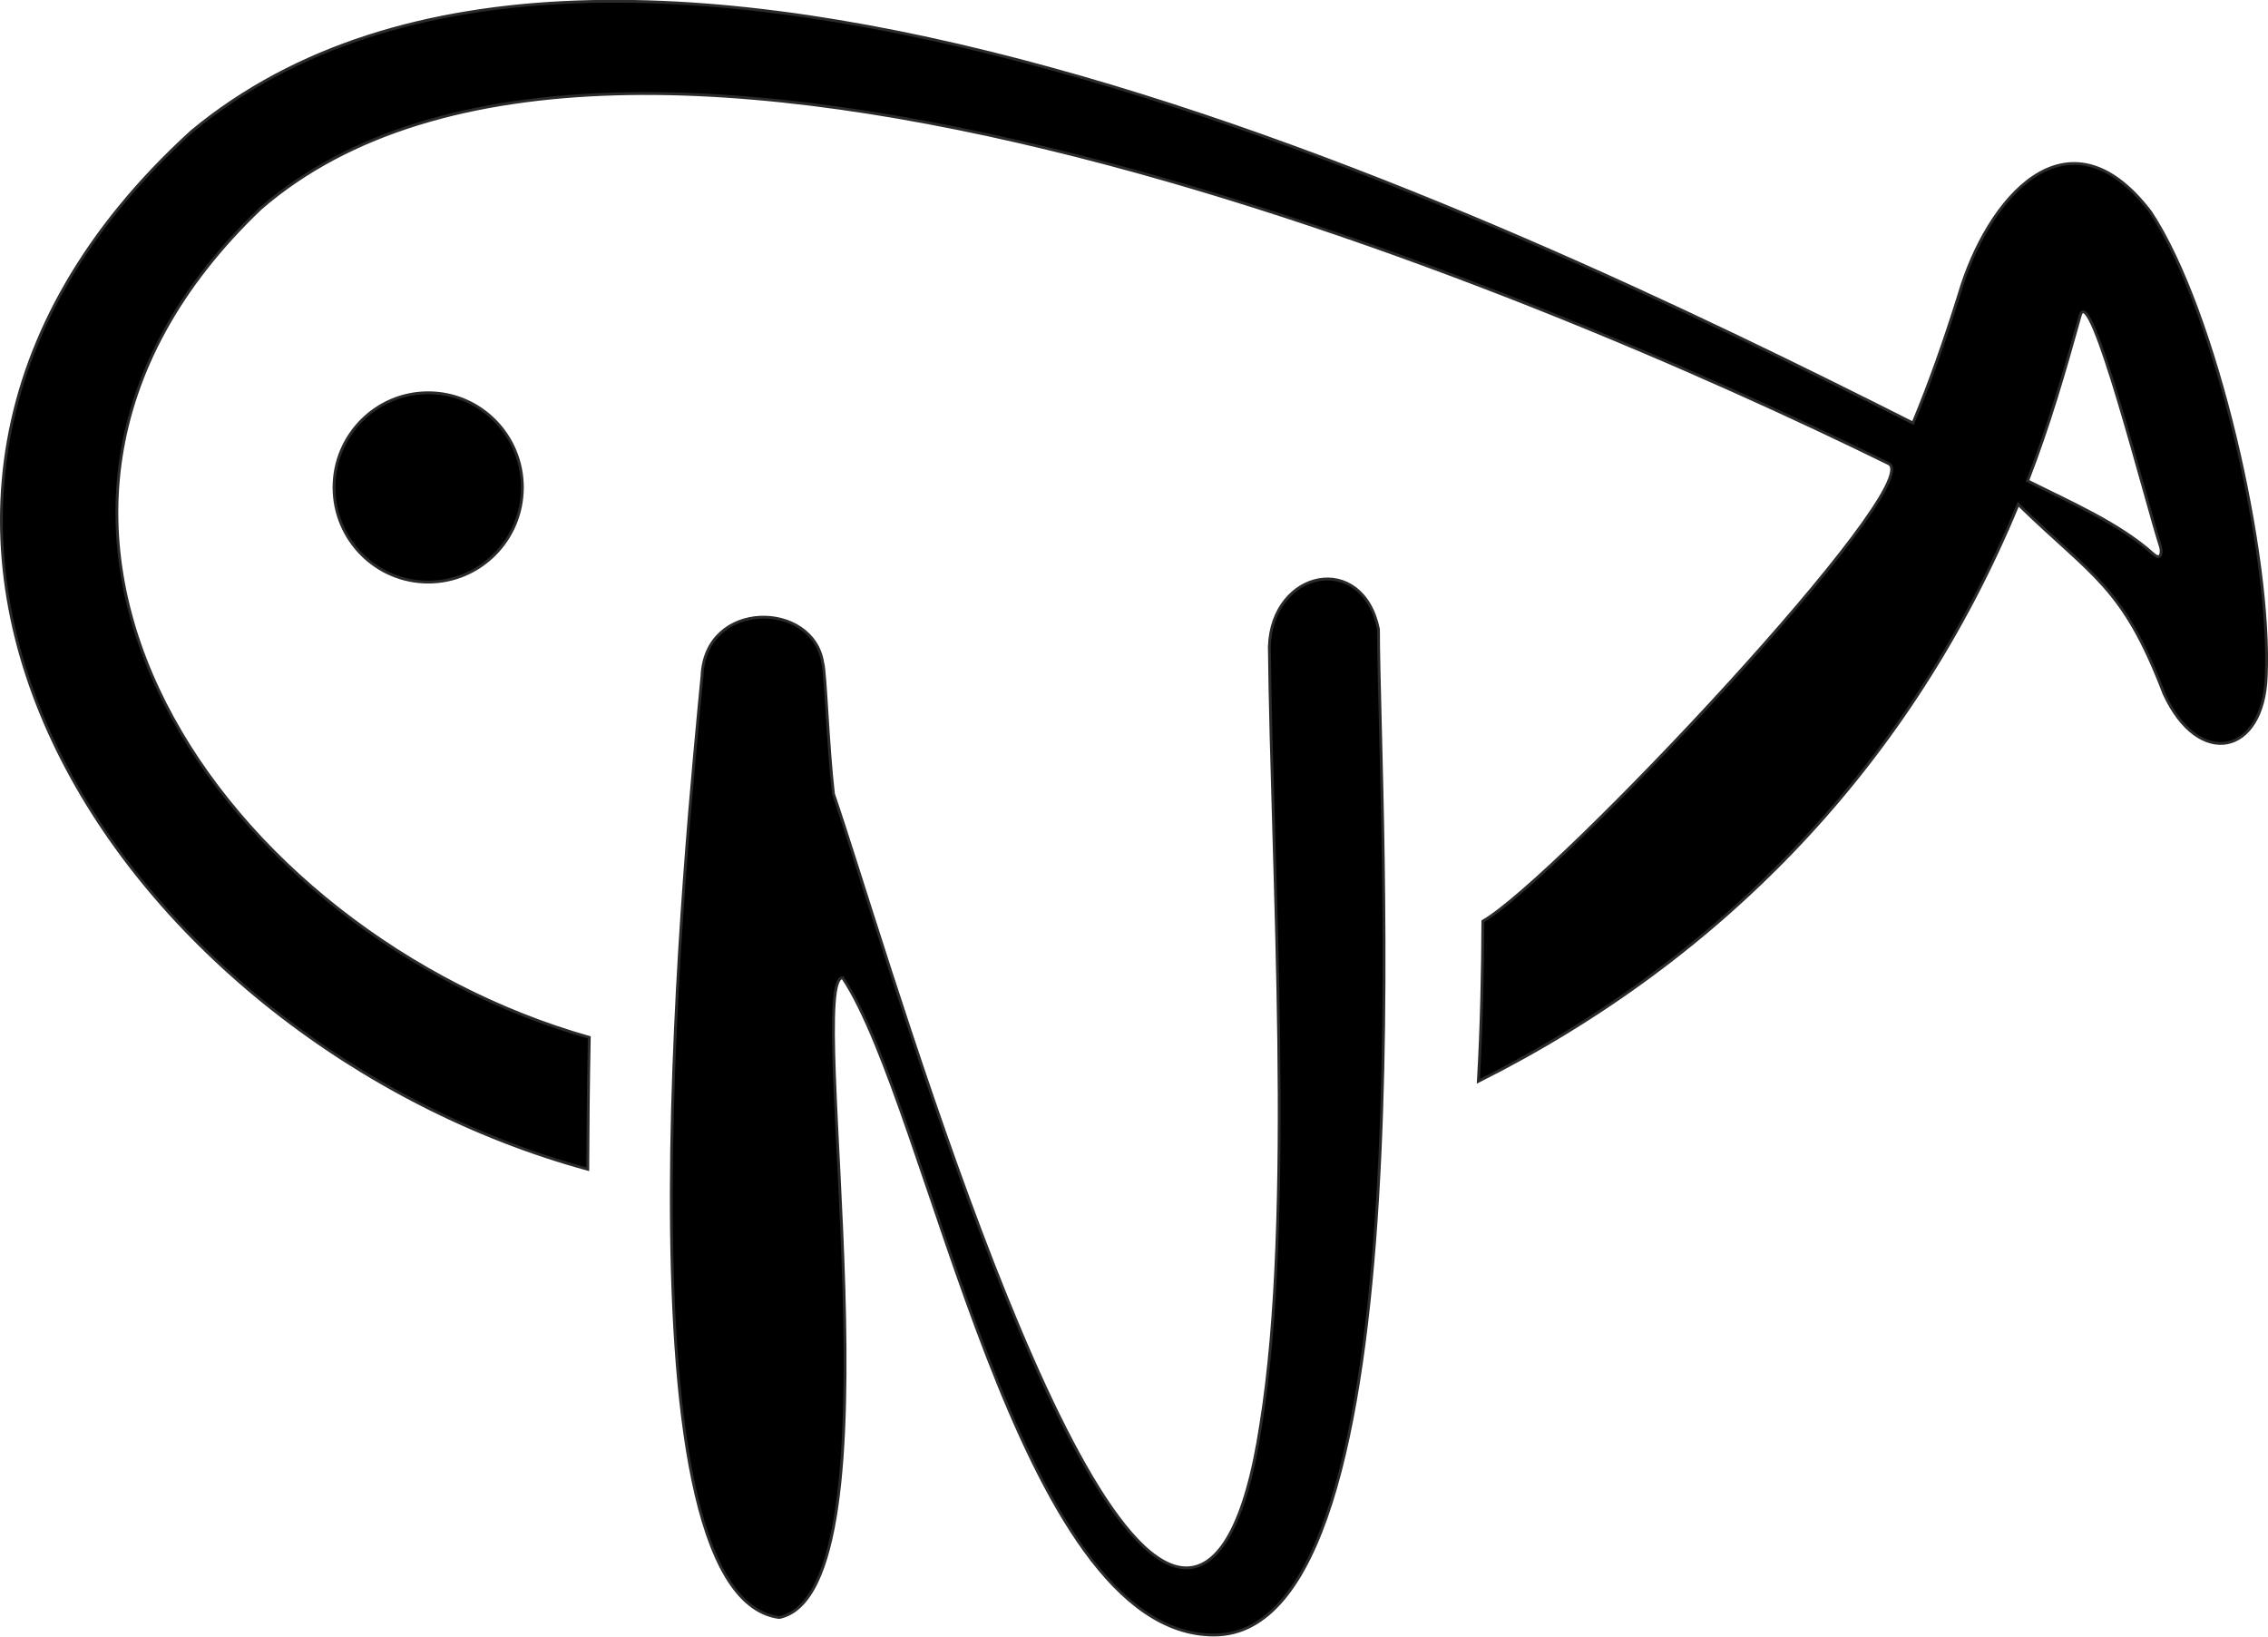
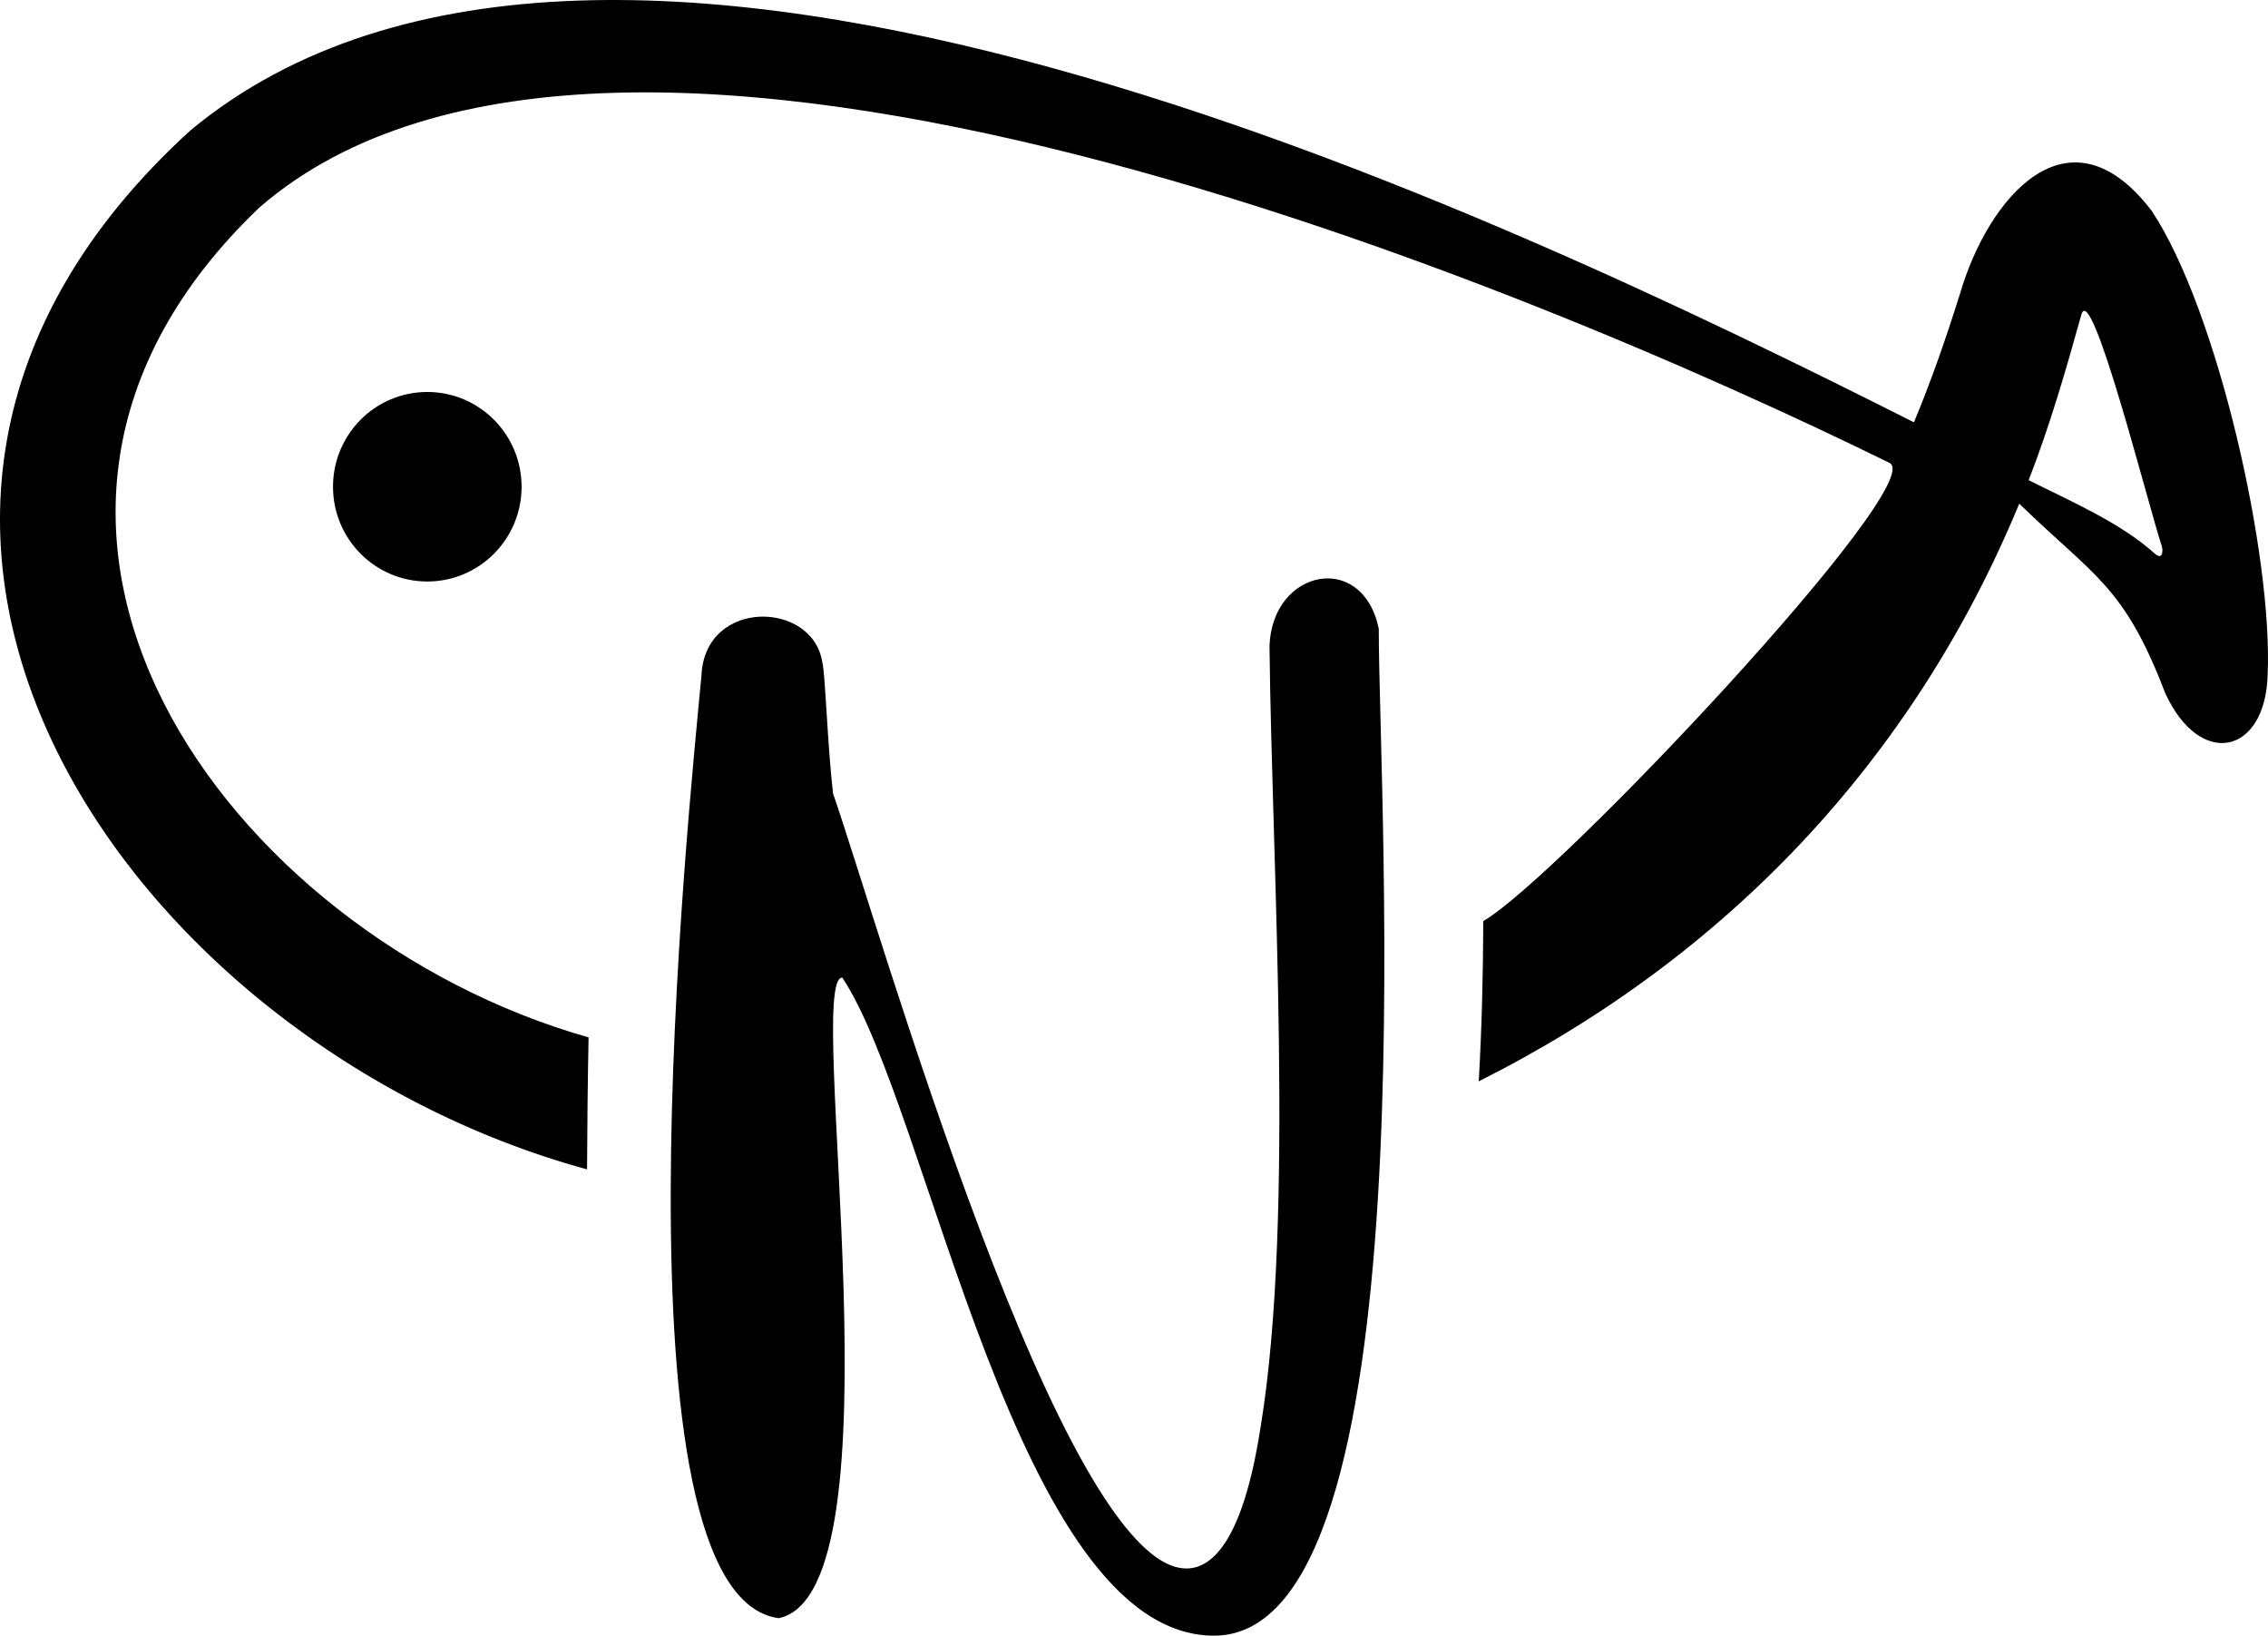
- <svg xmlns="http://www.w3.org/2000/svg" xml:space="preserve" width="159.304mm" height="114.913mm" version="1.1" style="shape-rendering:geometricPrecision; text-rendering:geometricPrecision; image-rendering:optimizeQuality; fill-rule:evenodd; clip-rule:evenodd" viewBox="0 0 15915.89 11480.85">
+ <svg xmlns="http://www.w3.org/2000/svg" xml:space="preserve" width="159.107mm" height="114.725mm" version="1.1" style="shape-rendering:geometricPrecision; text-rendering:geometricPrecision; image-rendering:optimizeQuality; fill-rule:evenodd; clip-rule:evenodd" viewBox="0 0 15896.47 11462.22">
  <defs>
    <style type="text/css">
   
-     .str0 {stroke:#2B2A29;stroke-width:19.98;stroke-miterlimit:22.926}
    .fil0 {fill:black}
   
  </style>
  </defs>
  <g id="Layer_x0020_1">
-     <path class="fil0 str0" d="M1345.36 921.94c-3011.3,2740.94 -426.12,6406.46 2779.23,7281.29 1.33,-307.17 4.57,-615.82 10.65,-924.97 -2534.63,-718.01 -4637.02,-3595.01 -2305.64,-5816.67 2500.38,-2163.23 8966.2,583.3 11424.33,1791.23 281.63,138.39 -2329.48,2913.16 -2847.79,3210.36 -1.32,343.58 -8.84,727.08 -31.74,1123.11 1730.87,-868.39 3044.56,-2248.74 3788.33,-4048.02 527.68,513 734.12,572.06 1023.24,1328.1 244.67,531.79 698.28,428.99 717.53,-121.02 38.89,-839.12 -350.88,-2562.83 -812.08,-3258.66 -585.04,-765.55 -1147.96,-89.55 -1344.03,580.29 -101.29,324.75 -206.09,620.77 -322.74,901.22 -2944.34,-1484.16 -9162.7,-4462.85 -12079.29,-2046.27zm1659.52 1833.65c364.99,0 660.85,297.33 660.85,664.08 0,366.78 -295.86,664.08 -660.85,664.08 -365,0 -660.86,-297.31 -660.86,-664.08 0,-366.76 295.86,-664.08 660.86,-664.08zm5514.16 8715.27c1522.95,0 1154.55,-5817.77 1154.55,-7056.17 -112.36,-547.38 -746.86,-419.33 -765.81,121.03 17.3,1577.99 178.39,3985.76 -59.81,5458.13 -109.64,722.37 -303.15,1006.18 -522.43,1006.18 -873.21,0 -2149.5,-4485.32 -2476.75,-5430.79 -38.69,-328.93 -55.84,-859.95 -75.16,-918 -65.29,-435.61 -825,-450.67 -847.19,92.42 -92.35,980.61 -662.66,6444.12 541.81,6604.66 883.8,-184.07 178.06,-4489.1 445.03,-4489.1 613.49,920.24 1218.92,4611.65 2605.76,4611.65zm5709.76 -8097.37c149.55,-385.29 258.49,-762.77 369.17,-1159.54 69.35,-247.19 456.06,1288.25 564.33,1624.29 8.23,25.54 8.46,102.04 -51.26,48.47 -242.41,-217.38 -589.57,-365.7 -882.24,-513.21z" />
+     <path class="fil0" d="M1335.39 913.12c-3011.35,2740.99 -426.13,6406.57 2779.28,7281.42 1.33,-307.17 4.57,-615.83 10.65,-924.98 -2534.67,-718.03 -4637.1,-3595.07 -2305.67,-5816.77 2500.42,-2163.26 8966.35,583.31 11424.53,1791.26 281.64,138.4 -2329.52,2913.21 -2847.84,3210.41 -1.32,343.58 -8.84,727.09 -31.74,1123.13 1730.9,-868.4 3044.61,-2248.78 3788.4,-4048.08 527.69,513.01 734.13,572.07 1023.25,1328.12 244.67,531.8 698.29,429 717.54,-121.02 38.9,-839.14 -350.89,-2562.87 -812.09,-3258.71 -585.05,-765.56 -1147.98,-89.55 -1344.06,580.3 -101.29,324.76 -206.1,620.78 -322.74,901.23 -2944.39,-1484.18 -9162.85,-4462.92 -12079.5,-2046.31zm1659.54 1833.68c364.99,0 660.86,297.33 660.86,664.1 0,366.78 -295.87,664.1 -660.86,664.1 -365,0 -660.87,-297.31 -660.87,-664.1 0,-366.76 295.87,-664.1 660.87,-664.1zm5514.25 8715.41c1522.98,0 1154.57,-5817.87 1154.57,-7056.29 -112.36,-547.39 -746.87,-419.33 -765.82,121.03 17.3,1578.02 178.39,3985.83 -59.81,5458.22 -109.64,722.38 -303.16,1006.2 -522.44,1006.2 -873.23,0 -2149.53,-4485.39 -2476.79,-5430.89 -38.7,-328.94 -55.84,-859.96 -75.16,-918.02 -65.29,-435.62 -825.01,-450.68 -847.2,92.42 -92.35,980.63 -662.67,6444.23 541.81,6604.77 883.82,-184.08 178.06,-4489.18 445.04,-4489.18 613.5,920.26 1218.94,4611.73 2605.81,4611.73zm5709.86 -8097.51c149.56,-385.29 258.5,-762.79 369.18,-1159.56 69.35,-247.2 456.07,1288.28 564.34,1624.32 8.23,25.54 8.46,102.04 -51.26,48.47 -242.41,-217.39 -589.58,-365.7 -882.26,-513.22z" />
  </g>
</svg>
